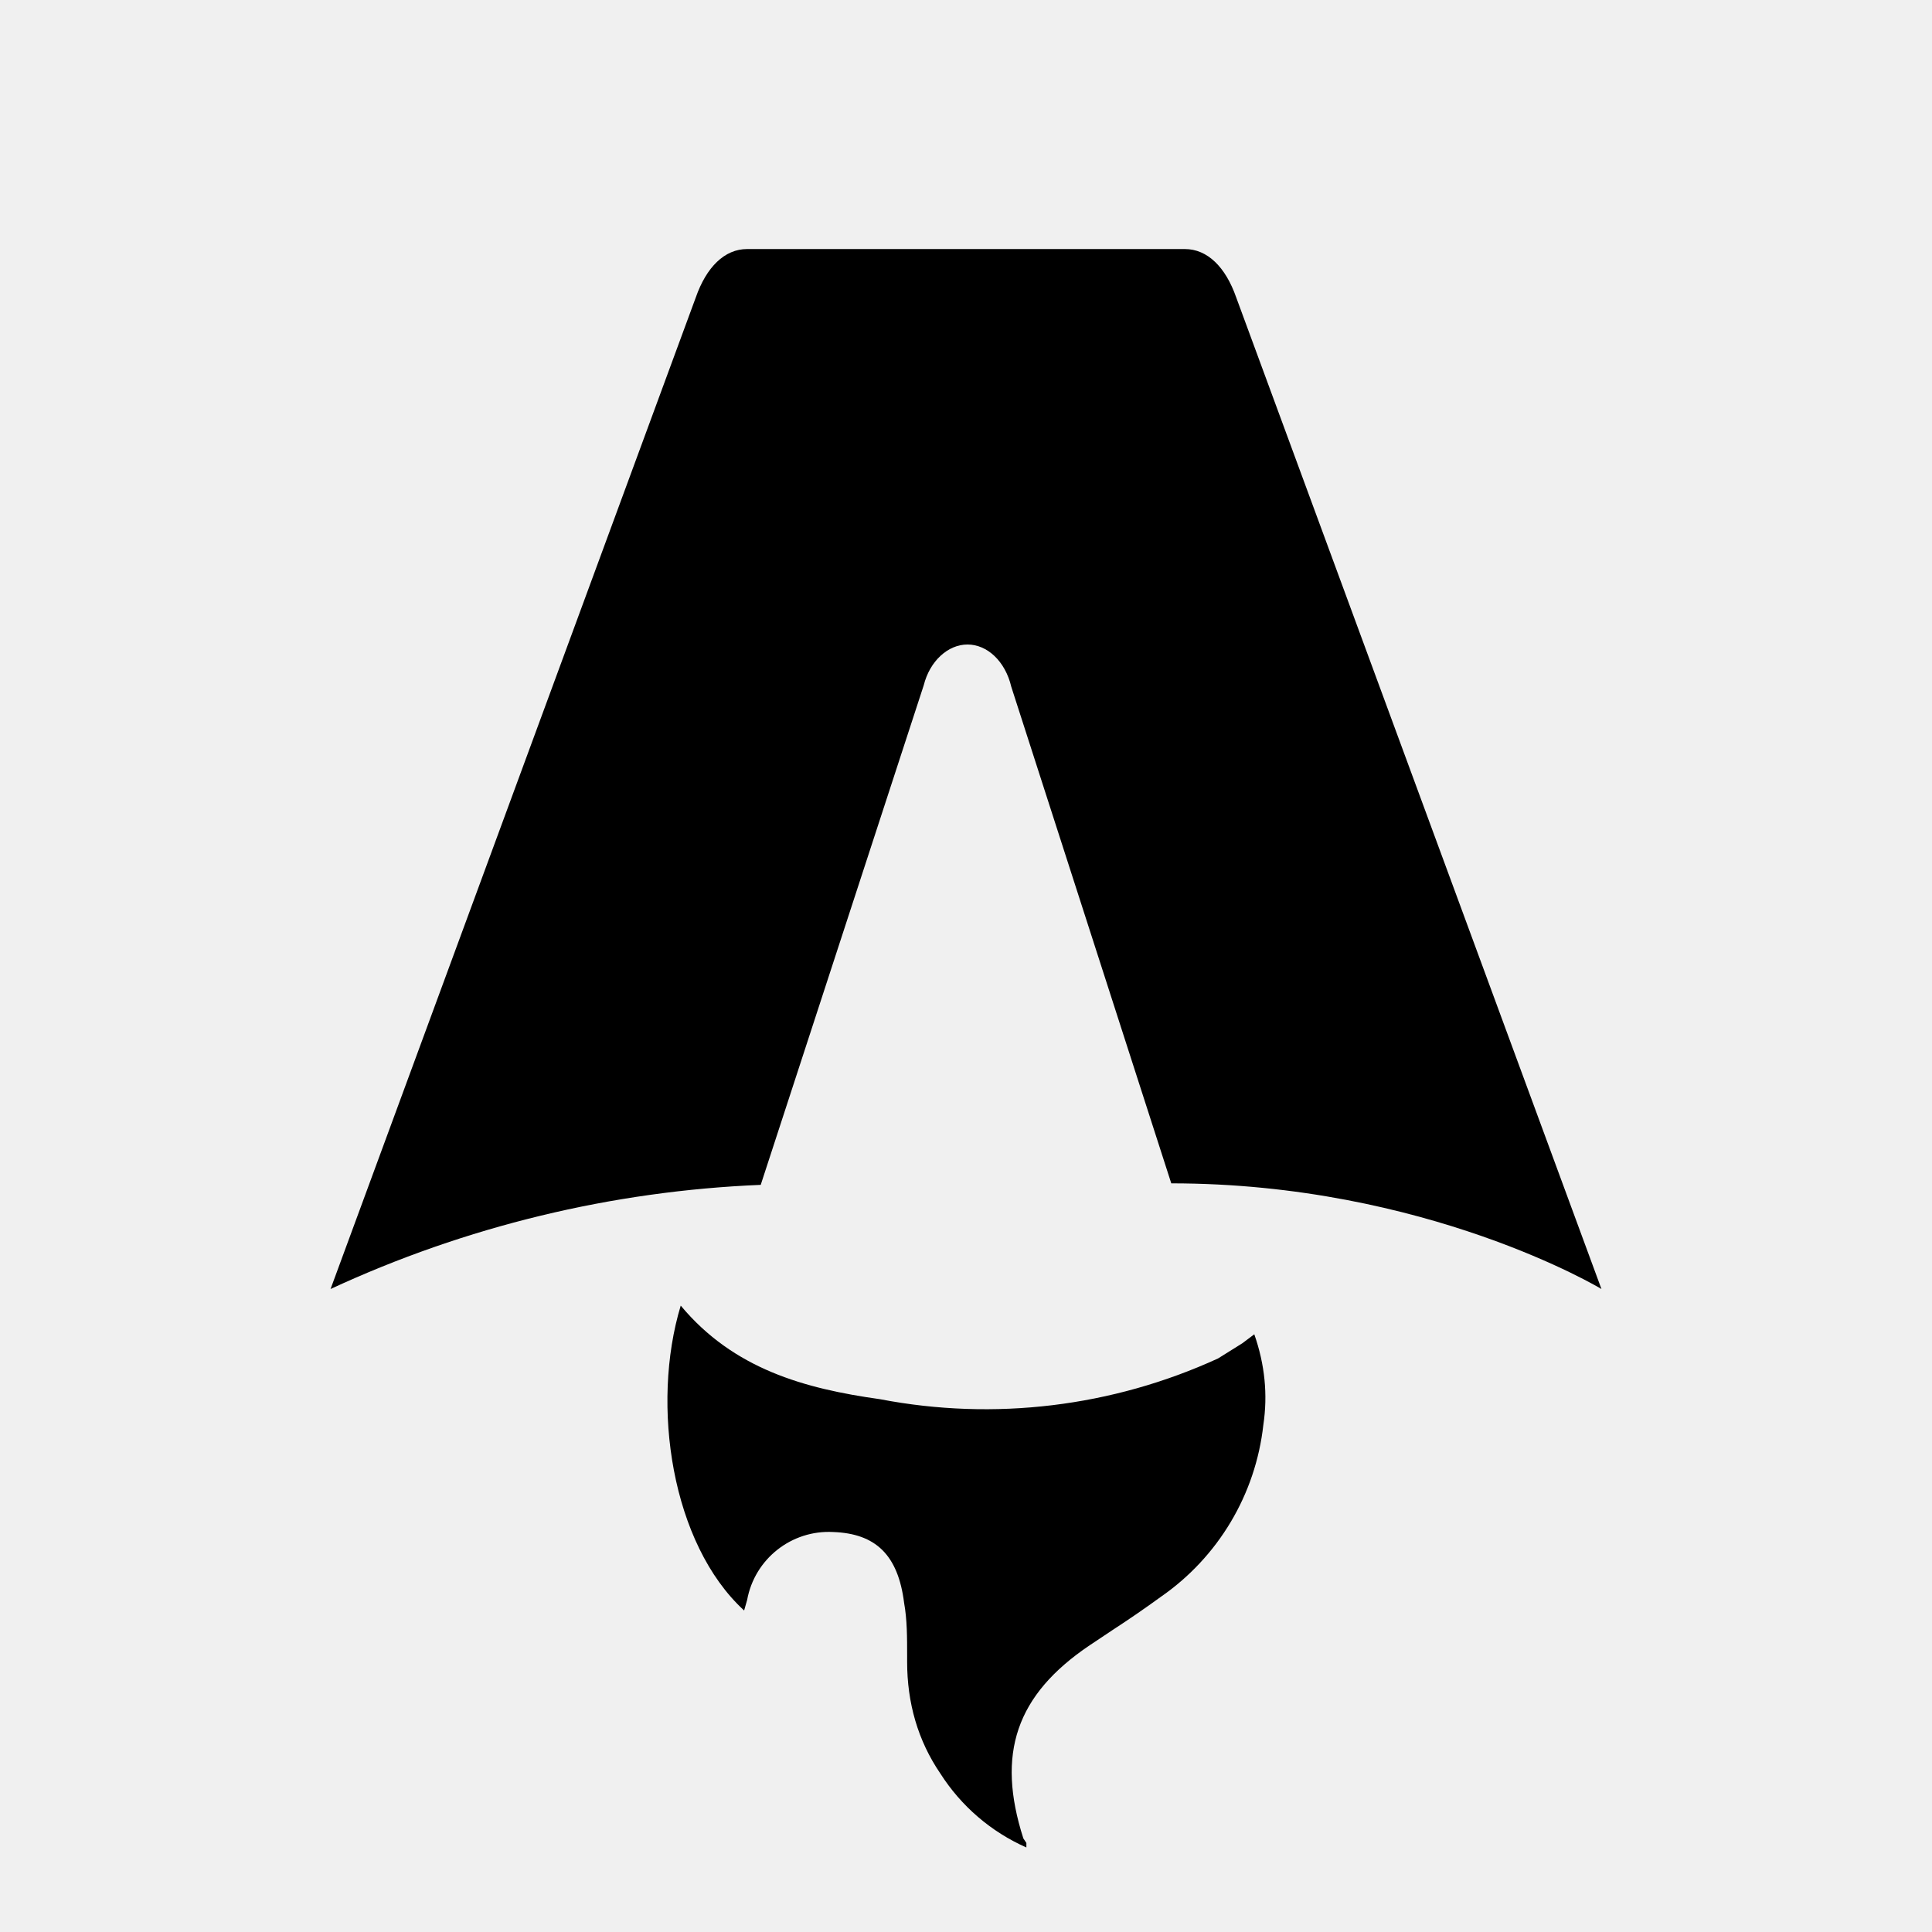
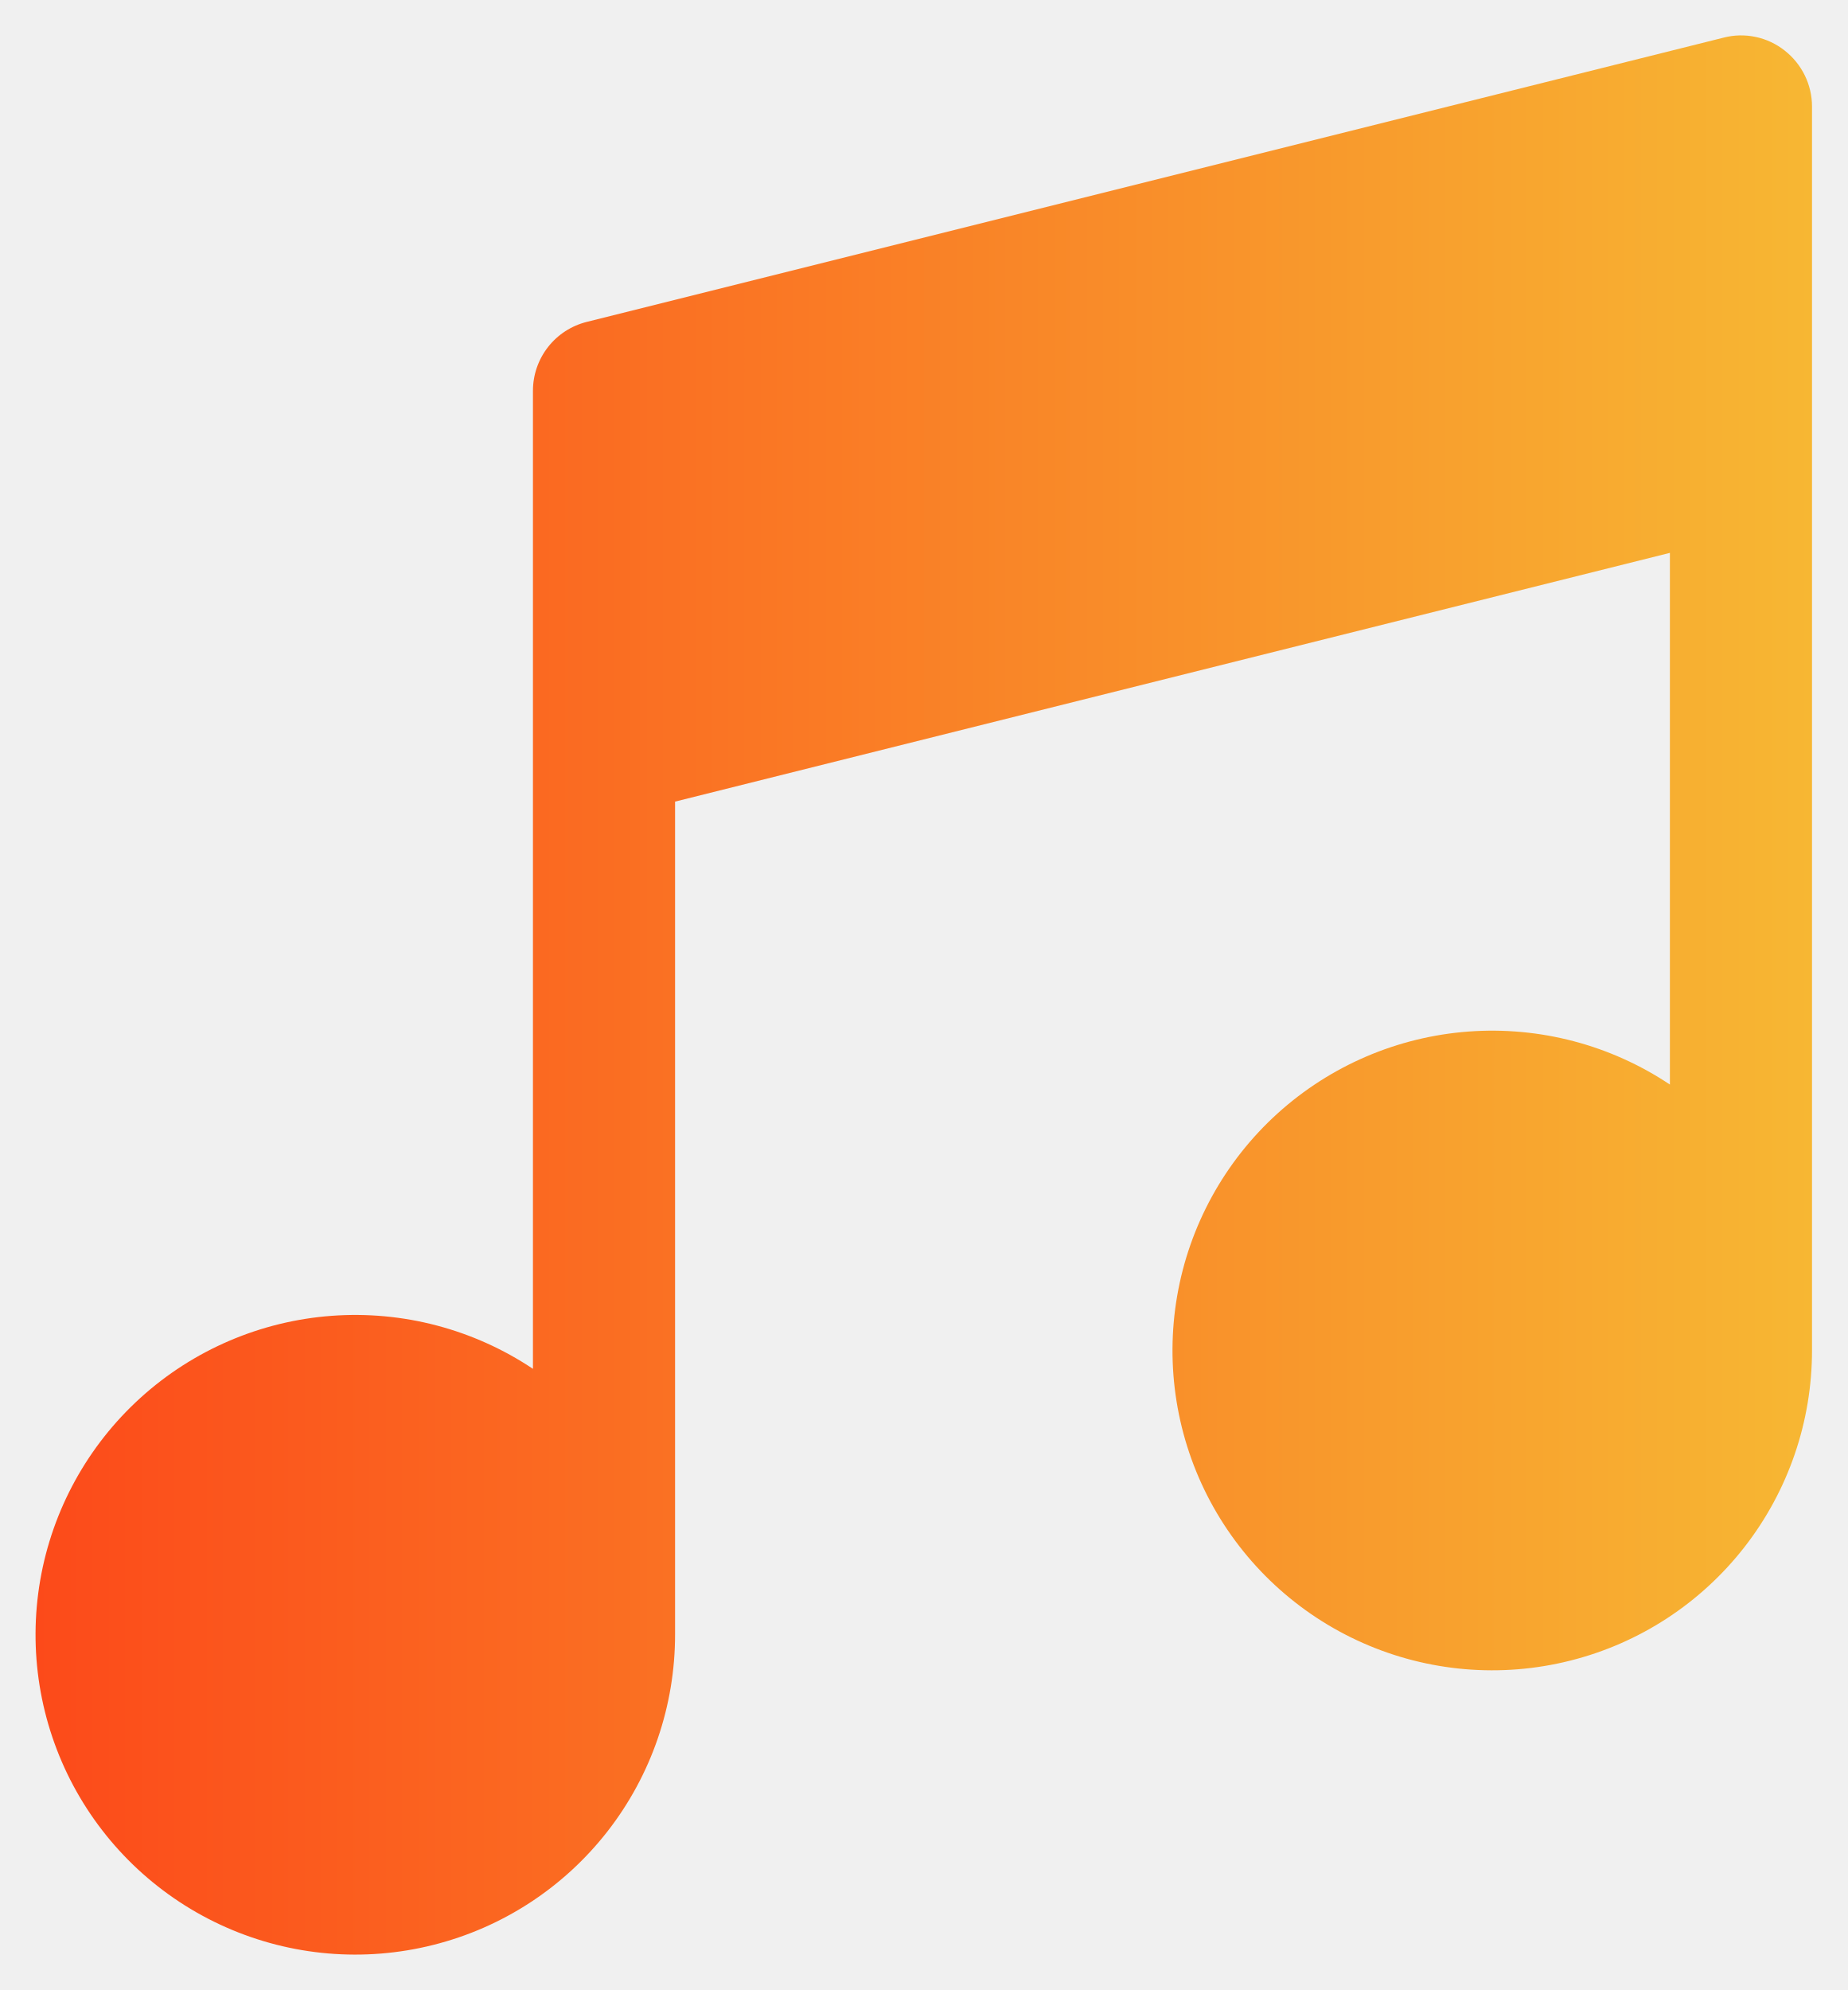
- <svg xmlns="http://www.w3.org/2000/svg" fill="none" viewBox="0 0 128 128">
-   <path d="M50.4 78.5a75.1 75.1 0 0 0-28.5 6.9l24.2-65.7c.7-2 1.9-3.2 3.4-3.2h29c1.5 0 2.7 1.2 3.4 3.2l24.2 65.7s-11.6-7-28.5-7L67 45.5c-.4-1.7-1.6-2.8-2.9-2.8-1.3 0-2.5 1.1-2.9 2.7L50.4 78.5Zm-1.1 28.2Zm-4.2-20.2c-2 6.6-.6 15.8 4.2 20.2a17.5 17.5 0 0 1 .2-.7 5.5 5.5 0 0 1 5.7-4.5c2.8.1 4.3 1.5 4.7 4.7.2 1.1.2 2.3.2 3.5v.4c0 2.7.7 5.2 2.2 7.4a13 13 0 0 0 5.7 4.9v-.3l-.2-.3c-1.8-5.6-.5-9.5 4.4-12.8l1.5-1a73 73 0 0 0 3.2-2.2 16 16 0 0 0 6.8-11.4c.3-2 .1-4-.6-6l-.8.6-1.6 1a37 37 0 0 1-22.4 2.7c-5-.7-9.7-2-13.2-6.2Z" />
-   <style>
-         path { fill: #000; }
-         @media (prefers-color-scheme: dark) {
-             path { fill: #FFF; }
-         }
-     </style>
+ <svg xmlns="http://www.w3.org/2000/svg" width="26" height="28" viewBox="0 0 26 28" fill="none">
+   <path d="M25.115 0.711C24.996 0.617 24.856 0.551 24.708 0.52C24.559 0.488 24.405 0.491 24.258 0.529L8.258 4.529C8.041 4.583 7.849 4.708 7.712 4.883C7.575 5.059 7.5 5.275 7.5 5.498V19.26C6.666 18.703 5.669 18.44 4.668 18.514C3.668 18.588 2.72 18.994 1.977 19.668C1.234 20.342 0.737 21.245 0.566 22.234C0.395 23.223 0.559 24.24 1.032 25.125C1.506 26.01 2.261 26.711 3.179 27.117C4.096 27.523 5.123 27.611 6.096 27.366C7.07 27.122 7.933 26.559 8.55 25.767C9.166 24.976 9.501 24.001 9.5 22.998V11.279L23.5 7.779V15.26C22.666 14.703 21.669 14.44 20.668 14.514C19.668 14.588 18.721 14.994 17.977 15.668C17.234 16.342 16.737 17.245 16.566 18.234C16.395 19.223 16.559 20.24 17.032 21.125C17.506 22.01 18.261 22.711 19.179 23.117C20.096 23.523 21.123 23.611 22.096 23.366C23.07 23.122 23.933 22.559 24.55 21.767C25.166 20.976 25.501 20.001 25.5 18.998V1.498C25.5 1.346 25.465 1.196 25.398 1.06C25.331 0.924 25.235 0.805 25.115 0.711Z" fill="url(#paint0_linear_4106_192)" />
+   <defs>
+     <linearGradient id="paint0_linear_4106_192" x1="0.5" y1="14" x2="25.5" y2="14" gradientUnits="userSpaceOnUse">
+       <stop stop-color="#FC4A1A" />
+       <stop offset="1" stop-color="#F7B733" />
+     </linearGradient>
+   </defs>
</svg>
